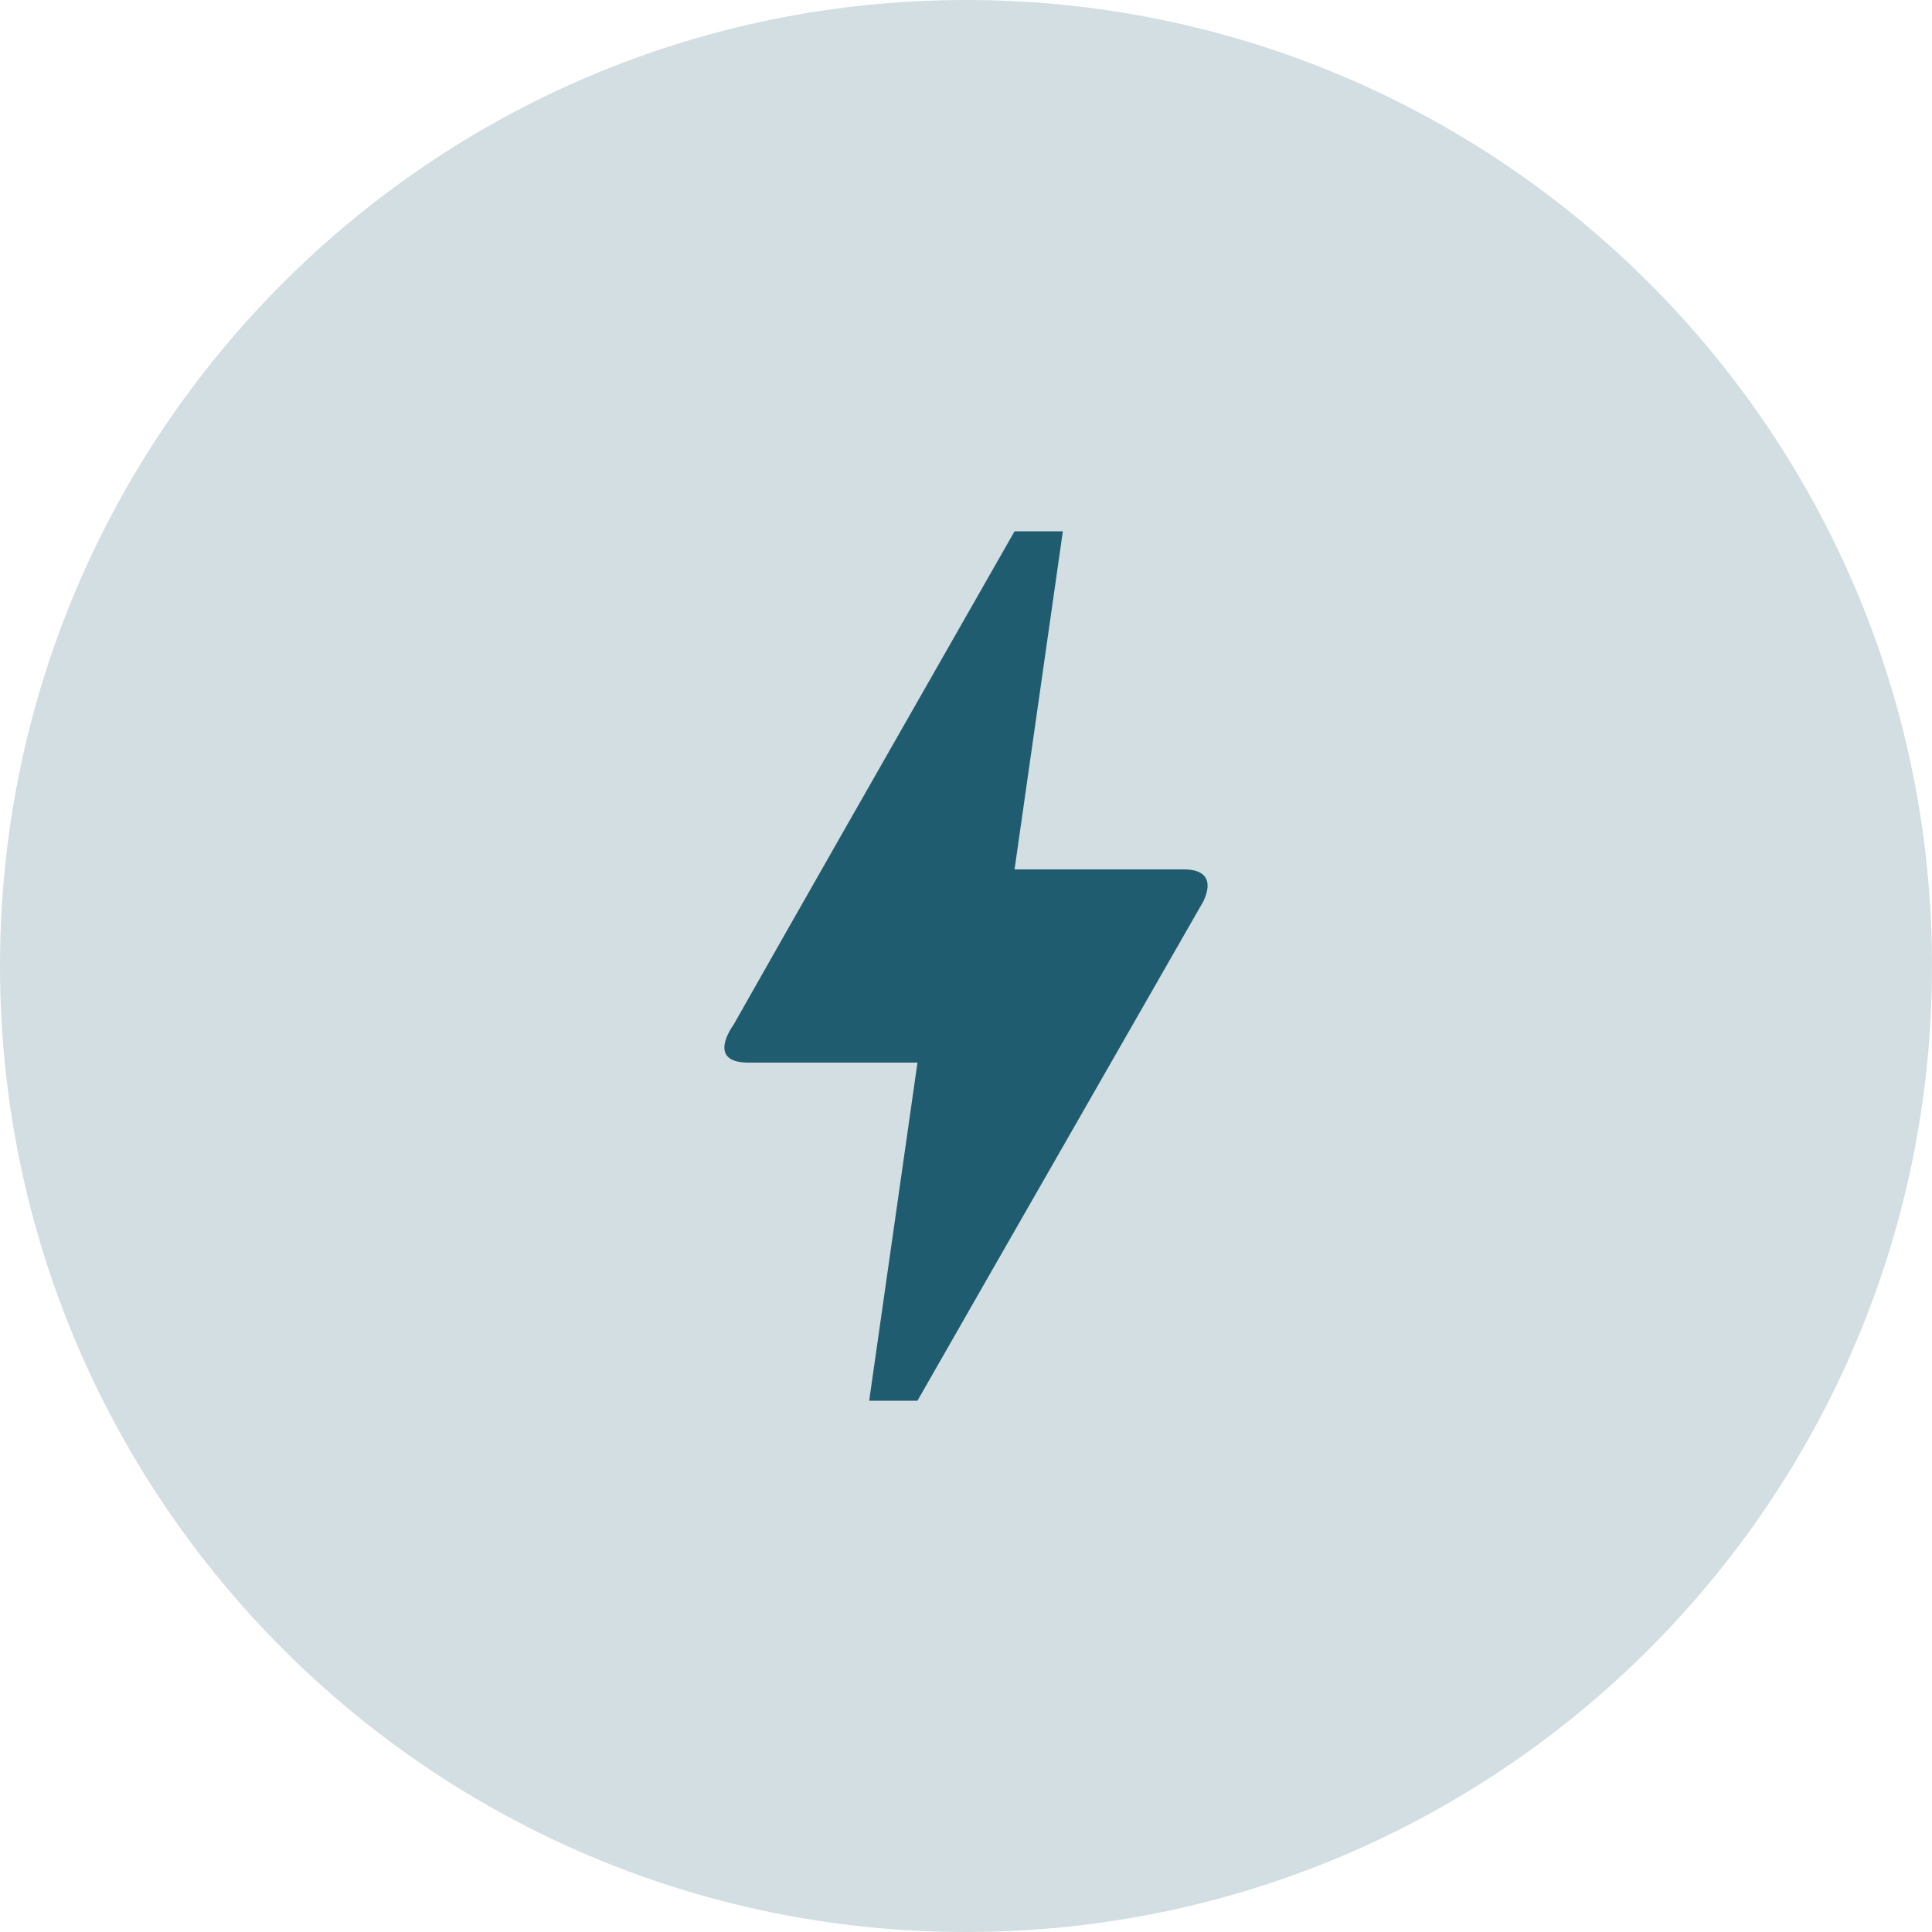
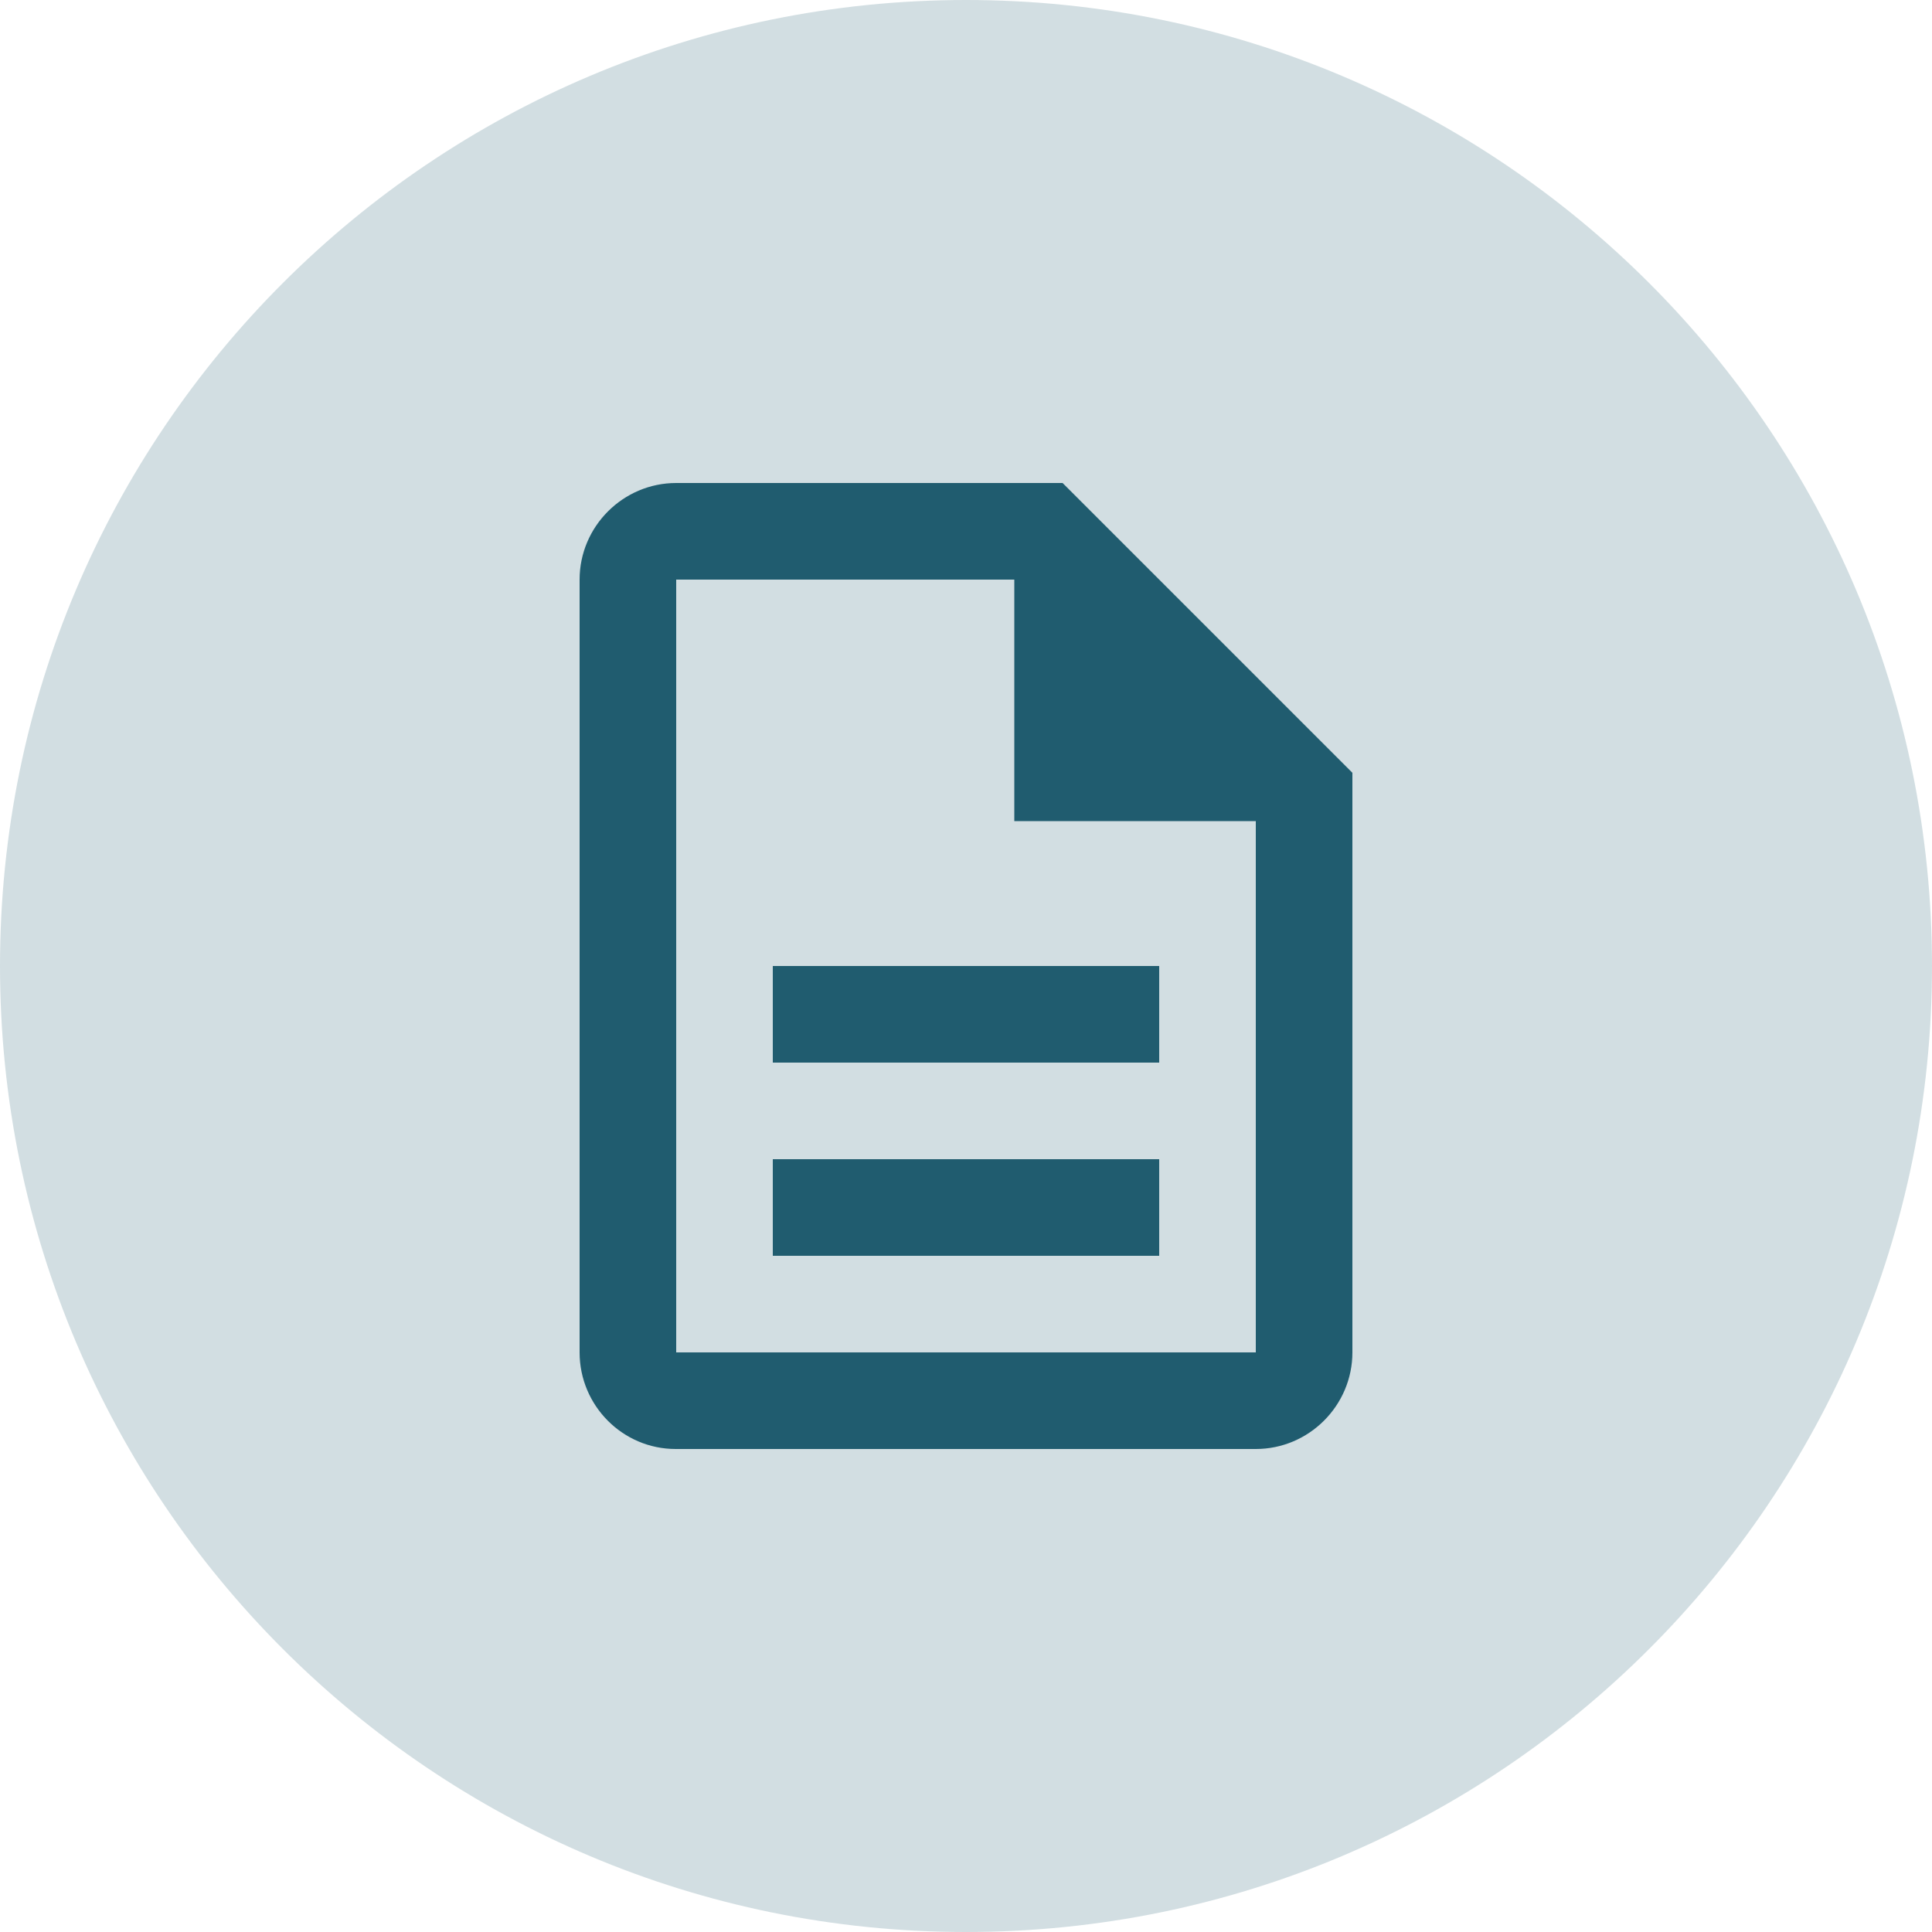
- <svg xmlns="http://www.w3.org/2000/svg" preserveAspectRatio="none" overflow="visible" style="display: block;" width="60" height="60" viewBox="0 0 60 60" fill="none">
-   <g id="icon">
-     <circle id="Ellipse 197" opacity="0.2" cx="30" cy="30" r="30" fill="#205C6F" />
-     <g id="bolt">
-       <path id="Vector" d="M28.493 43.5H26.993L28.493 33H23.243C21.923 33 22.748 31.875 22.778 31.83C24.713 28.41 27.623 23.31 31.508 16.5H33.008L31.508 27H36.773C37.373 27 37.703 27.285 37.373 27.99C31.448 38.325 28.493 43.5 28.493 43.5Z" fill="#205C6F" />
-     </g>
-   </g>
+ <svg xmlns="http://www.w3.org/2000/svg" width="60" height="60" viewBox="0 0 60 60" fill="none">
+   <circle opacity="0.2" cx="30" cy="30" r="30" fill="#205C6F" />
+   <path d="M24 36H36V39H24V36ZM24 30H36V33H24V30ZM33 15H21C19.35 15 18 16.35 18 18V42C18 43.65 19.335 45 20.985 45H39C40.65 45 42 43.65 42 42V24L33 15ZM39 42H21V18H31.5V25.5H39V42Z" fill="#205C6F" />
</svg>
